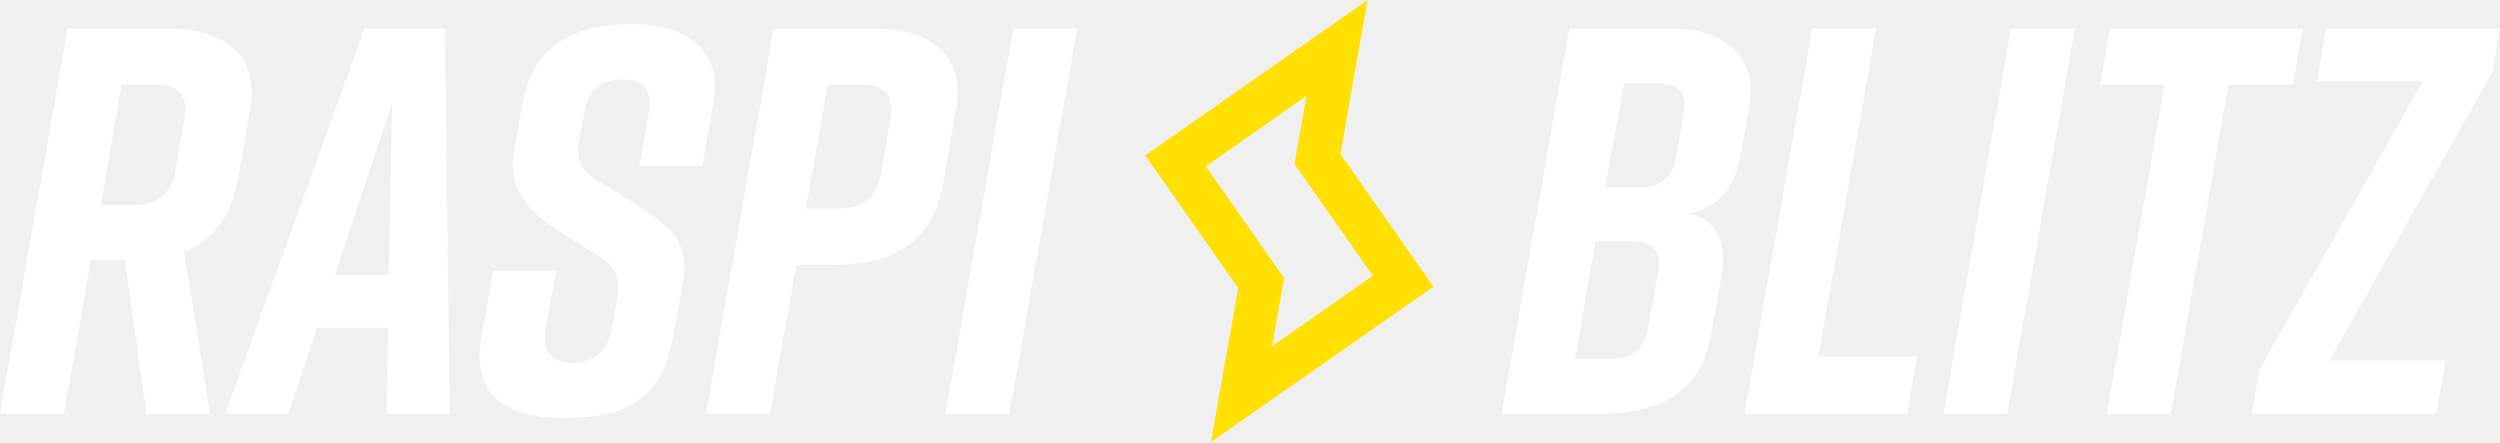
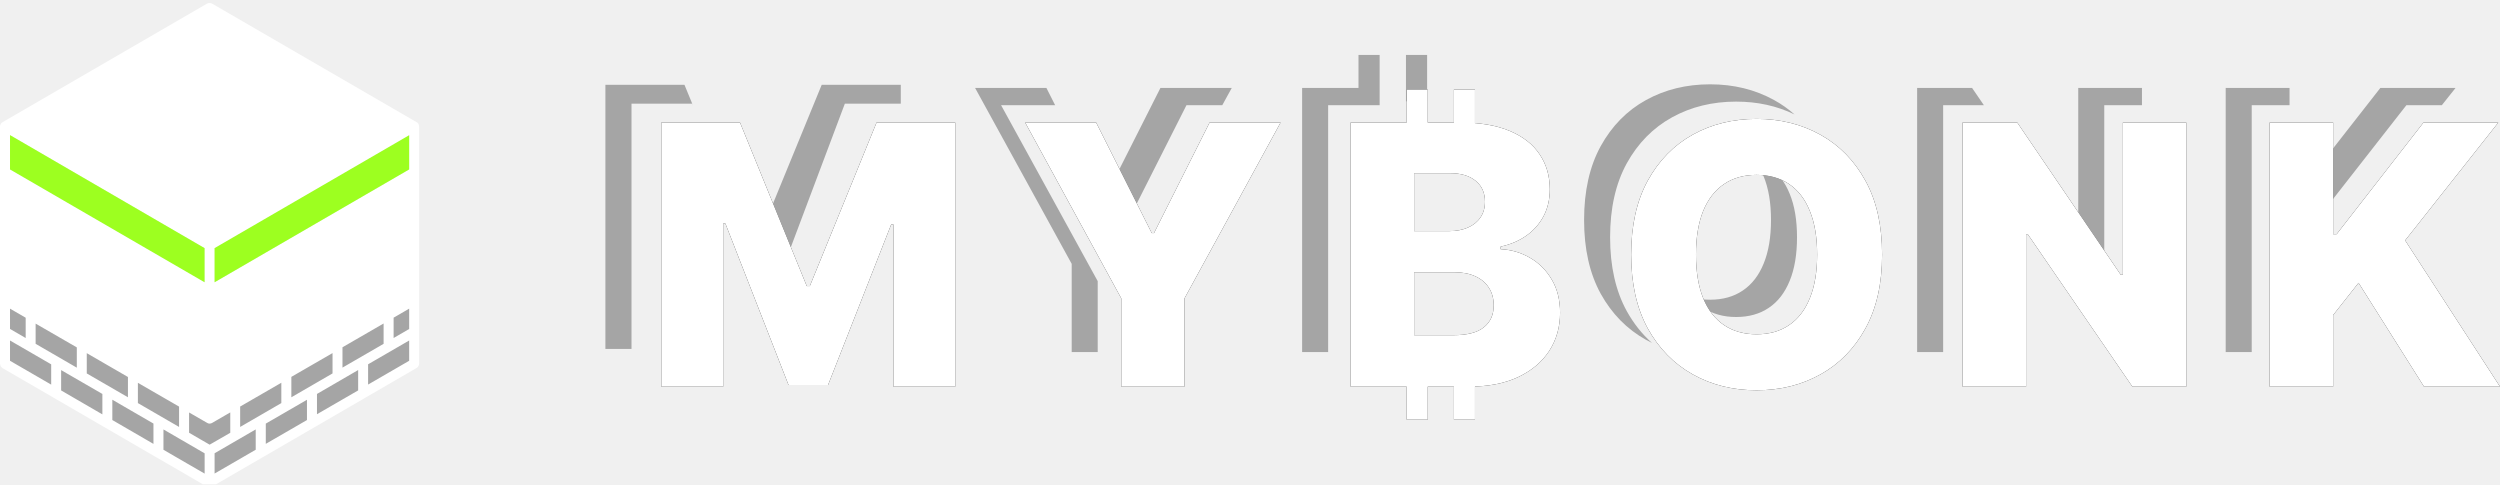
- <svg xmlns="http://www.w3.org/2000/svg" id="Layer_1" data-name="Layer 1" viewBox="0 0 457 80.82">
+ <svg xmlns="http://www.w3.org/2000/svg" width="413" height="80" viewBox="0 0 413 80" fill="none">
+   <g clip-path="url(#clip0_301_7)">
+     <path d="M0.769 59.731V48.962L34.619 68.962L68.469 48.962V59.731L34.619 79.731L0.769 59.731Z" fill="#A5A5A5" />
+     <path d="M69.168 20.589C69.168 20.579 69.159 20.568 69.148 20.549C69.138 20.529 69.148 20.509 69.138 20.489C69.109 20.419 69.058 20.369 69.009 20.319C68.959 20.268 68.91 20.219 68.83 20.189L35.032 0.597C34.783 0.468 34.474 0.468 34.205 0.597L0.418 20.189C0.349 20.219 0.299 20.269 0.249 20.319C0.099 20.489 0 20.679 0 20.919V60.089C0 60.119 0.02 60.139 0.02 60.169C0.03 60.269 0.06 60.359 0.1 60.449C0.11 60.469 0.1 60.489 0.12 60.499C0.13 60.509 0.14 60.52 0.15 60.539C0.17 60.579 0.2 60.609 0.23 60.639C0.24 60.649 0.24 60.659 0.25 60.669C0.28 60.709 0.32 60.729 0.36 60.749L0.42 60.809L8.777 65.649C8.787 65.659 8.807 65.679 8.816 65.679C8.846 65.709 8.886 65.719 8.926 65.739L20.511 72.46L25.641 75.44C25.661 75.44 25.671 75.46 25.691 75.47C25.721 75.49 25.751 75.5 25.79 75.52L29.346 77.58L34.108 80.35C34.138 80.37 34.177 80.38 34.207 80.4H34.217C34.346 80.45 34.475 80.5 34.624 80.5C34.753 80.5 34.883 80.46 34.992 80.4C34.992 80.4 35.002 80.4 35.002 80.391C35.012 80.391 35.022 80.391 35.032 80.381L35.112 80.331H35.122L36.197 79.71L43.389 75.54C43.399 75.54 43.399 75.531 43.41 75.531L60.294 65.74L60.423 65.66H60.433C60.442 65.65 60.453 65.64 60.472 65.63L68.82 60.79C68.889 60.75 68.939 60.69 68.999 60.64C69.009 60.63 69.029 60.62 69.039 60.61C69.089 60.55 69.128 60.48 69.158 60.41L69.168 60.4V60.39C69.188 60.34 69.207 60.3 69.218 60.24C69.238 60.19 69.238 60.13 69.238 60.08V60.011V59.98V54.75V54.72V49.46L69.239 28.568V20.918C69.239 20.848 69.239 20.798 69.219 20.748C69.219 20.688 69.188 20.639 69.168 20.589ZM1.653 22.319L33.796 40.989V46.629L1.653 27.989V22.319ZM21.137 62.28V65.631L14.334 61.691V58.341L21.137 62.28ZM1.653 50.989L4.242 52.489V55.84L1.653 54.34V50.989ZM8.456 63.55V63.54L1.653 59.6V56.25L8.456 60.19V63.55ZM5.886 56.8V53.46L12.689 57.39V60.741L5.886 56.8ZM16.903 68.45L10.1 64.5V61.14L13.038 62.84C13.038 62.84 13.038 62.849 13.048 62.849C13.068 62.859 13.088 62.87 13.108 62.88L16.913 65.08L16.913 68.45L16.903 68.45ZM25.36 73.34L25.022 73.14L18.557 69.39V66.03L21.496 67.739L25.351 69.969L25.35 73.34L25.36 73.34ZM22.78 66.59V63.24L29.582 67.17V70.53L22.78 66.59ZM33.806 78.24L30.898 76.561L27.003 74.301V70.941L29.912 72.631C29.962 72.661 30.031 72.711 30.081 72.731H30.091L33.806 74.891L33.806 78.24ZM34.633 73.46L31.236 71.49V68.14L34.135 69.81C34.264 69.909 34.443 69.98 34.633 69.98C34.713 69.98 34.782 69.96 34.842 69.95C34.912 69.93 34.971 69.9 35.042 69.87C35.072 69.849 35.111 69.84 35.122 69.819L38.04 68.129V71.499L34.633 73.46ZM42.253 74.29L35.45 78.23V74.879L39.156 72.729C39.186 72.72 39.206 72.699 39.225 72.69L42.243 70.939V74.29L42.253 74.29ZM39.673 70.53V67.16L46.476 63.23V66.59L39.673 70.53ZM50.711 69.39L43.917 73.32H43.908V69.981L50.711 66.041L50.711 69.39ZM48.131 65.63V62.26L54.934 58.33V61.69L48.131 65.63ZM59.157 64.5L52.364 68.43V65.079L56.07 62.929C56.09 62.92 56.109 62.899 56.139 62.89L59.167 61.13V64.5L59.157 64.5ZM56.578 60.73V57.37L63.371 53.44V56.8L56.578 60.73ZM67.594 59.6L60.81 63.53V60.18L67.594 56.249V59.6ZM67.594 54.349L65.024 55.84V52.479L67.594 50.989V54.349ZM67.594 27.99L35.45 46.63V40.989L67.594 22.339V27.99Z" fill="white" />
+     <path d="M35.45 46.63L67.594 27.99V22.339L35.45 40.989V46.63Z" fill="#9DFF20" />
+     <path d="M33.796 40.989L1.653 22.319V27.989L33.796 46.629V40.989Z" fill="#9DFF20" />
+     <path fill-rule="evenodd" clip-rule="evenodd" d="M227.918 17.383V16.742V14.526V9.071H224.423V14.526H215.111V58.162H219.409V17.383H227.918ZM242.12 44.329C241.415 44.304 240.679 44.268 239.944 44.232C236.691 44.071 233.45 43.91 232.884 44.786C232.376 45.566 232.451 47.559 232.53 49.673C232.566 50.63 232.603 51.612 232.587 52.518H229.957V49.603C230.998 49.288 231.238 47.741 231.456 46.341C231.613 45.334 231.757 44.404 232.18 44.065C232.538 43.781 232.89 43.62 233.202 43.477C233.801 43.204 234.251 42.998 234.307 42.12H236.669C238.019 42.12 239.177 42.348 240.143 42.802C240.959 43.174 241.618 43.683 242.12 44.329ZM240.017 26.899C238.767 27.063 237.313 27.189 236.024 27.301C234.633 27.422 233.433 27.526 232.884 27.643V35.324H229.957V32.466H231.498C232.049 32.466 231.203 31.776 230.269 31.015C230.166 30.93 230.061 30.845 229.957 30.76V26.327C229.979 26.287 230.002 26.25 230.027 26.214C230.193 25.979 230.553 25.854 230.963 25.757H235.966C237.646 25.757 238.996 26.138 240.017 26.899ZM235.76 61.02V63.617H232.265V61.02H235.76ZM227.918 61.02H224.423V63.617H227.918V61.02ZM232.265 16.742V9.071H235.76V16.742H232.265ZM113.074 14.007H100.012V57.643H104.323V17.123H114.353L114.44 17.383H114.459L114.353 17.123L113.074 14.007ZM126.201 37.283L135.747 14.007H148.81V17.123H139.571L130.236 41.929L128.737 43.467L126.201 37.283ZM172.867 14.526H161.083L177.044 43.589V58.162H181.342V46.446L165.381 17.383H174.311L172.867 14.526ZM183.713 30.341L191.704 14.526H203.488L201.919 17.383H196.002L186.776 35.643H186.392L183.713 30.341ZM296.453 18.906C293.551 17.493 290.336 16.787 286.809 16.787C282.888 16.787 279.357 17.653 276.218 19.386C273.078 21.119 270.585 23.654 268.738 26.992C266.906 30.331 265.989 34.4 265.989 39.201C265.989 43.988 266.906 48.051 268.738 51.389C269.881 53.446 271.271 55.2 272.909 56.654C272.575 56.491 272.245 56.319 271.92 56.138C268.78 54.391 266.287 51.855 264.44 48.532C262.608 45.194 261.691 41.131 261.691 36.344C261.691 31.543 262.608 27.473 264.44 24.135C266.287 20.797 268.78 18.262 271.92 16.529C275.059 14.796 278.59 13.929 282.511 13.929C286.417 13.929 289.94 14.796 293.08 16.529C294.302 17.201 295.427 17.993 296.453 18.906ZM291.354 29.142C292.164 31.103 292.569 33.503 292.569 36.344C292.569 39.185 292.164 41.586 291.354 43.546C290.558 45.506 289.408 46.99 287.902 47.999C286.41 49.008 284.613 49.512 282.511 49.512C281.436 49.512 280.439 49.378 279.519 49.111C280.074 49.799 280.707 50.38 281.417 50.856C282.923 51.865 284.72 52.369 286.809 52.369C288.911 52.369 290.708 51.865 292.2 50.856C293.706 49.848 294.856 48.363 295.652 46.403C296.462 44.443 296.867 42.042 296.867 39.201C296.867 36.36 296.462 33.96 295.652 32C294.856 30.039 293.706 28.555 292.2 27.547C291.47 27.053 290.667 26.68 289.791 26.428C290.412 27.2 290.933 28.104 291.354 29.142ZM321.008 58.162V17.383H327.74L325.788 14.526H316.71V58.162H321.008ZM343.326 36.764V14.526H353.852V17.383H347.624V42.525H347.261L343.326 36.764ZM378.234 14.526H367.686V58.162H371.984V17.383H378.234V14.526ZM382.532 28.216V35.835H383.107L397.533 17.383H403.389L405.659 14.526H393.235L382.532 28.216Z" fill="#A5A5A5" />
+     <path d="M109.251 20.24H122.249L133.275 47.257H133.784L144.81 20.24H157.808V63.877H147.587V37.073H147.227L136.795 63.6H130.264L119.831 36.923H119.471V63.877H109.251V20.24Z" fill="#1E1E1E" />
+     <path d="M109.251 20.24H122.249L133.275 47.257H133.784L144.81 20.24H157.808V63.877H147.587V37.073H147.227L136.795 63.6H130.264L119.831 36.923H119.471V63.877H109.251V20.24Z" fill="white" />
+     <path d="M169.357 20.24H181.083L190.264 38.5H190.646L199.827 20.24H211.553L195.671 49.303V63.877H185.239V49.303L169.357 20.24Z" fill="#1E1E1E" />
+     <path d="M169.357 20.24H181.083L190.264 38.5H190.646L199.827 20.24H211.553L195.671 49.303V63.877H185.239V49.303L169.357 20.24Z" fill="white" />
+     <path d="M232.384 22.456V14.786H235.862V22.456H232.384ZM240.187 22.456V14.786H243.665V22.456H240.187ZM232.384 69.331V61.661H235.862V69.331H232.384ZM240.187 69.331V61.661H243.665V69.331H240.187ZM223.118 63.877V20.24H241.226C244.477 20.24 247.199 20.702 249.39 21.625C251.595 22.549 253.249 23.841 254.351 25.503C255.468 27.165 256.027 29.09 256.027 31.277C256.027 32.939 255.68 34.423 254.988 35.73C254.295 37.023 253.341 38.095 252.125 38.948C250.909 39.8 249.503 40.397 247.905 40.737V41.164C249.658 41.249 251.277 41.725 252.761 42.591C254.26 43.458 255.461 44.665 256.366 46.213C257.271 47.747 257.723 49.566 257.723 51.668C257.723 54.012 257.129 56.107 255.942 57.953C254.754 59.786 253.037 61.235 250.789 62.3C248.542 63.351 245.813 63.877 242.604 63.877H223.118ZM233.614 55.375H240.102C242.378 55.375 244.053 54.942 245.128 54.075C246.216 53.209 246.76 52.002 246.76 50.453C246.76 49.331 246.499 48.365 245.976 47.556C245.453 46.732 244.711 46.1 243.749 45.659C242.788 45.205 241.636 44.977 240.293 44.977H233.614V55.375ZM233.614 38.181H239.424C240.569 38.181 241.587 37.989 242.477 37.605C243.368 37.222 244.06 36.668 244.555 35.943C245.064 35.219 245.319 34.345 245.319 33.323C245.319 31.86 244.803 30.709 243.771 29.871C242.739 29.033 241.346 28.614 239.593 28.614H233.614V38.181Z" fill="#1E1E1E" />
+     <path d="M232.384 22.456V14.786H235.862V22.456H232.384ZM240.187 22.456V14.786H243.665V22.456H240.187ZM232.384 69.331V61.661H235.862V69.331H232.384ZM240.187 69.331V61.661H243.665V69.331H240.187ZM223.118 63.877V20.24H241.226C244.477 20.24 247.199 20.702 249.39 21.625C251.595 22.549 253.249 23.841 254.351 25.503C255.468 27.165 256.027 29.09 256.027 31.277C256.027 32.939 255.68 34.423 254.988 35.73C254.295 37.023 253.341 38.095 252.125 38.948C250.909 39.8 249.503 40.397 247.905 40.737V41.164C249.658 41.249 251.277 41.725 252.761 42.591C254.26 43.458 255.461 44.665 256.366 46.213C257.271 47.747 257.723 49.566 257.723 51.668C257.723 54.012 257.129 56.107 255.942 57.953C254.754 59.786 253.037 61.235 250.789 62.3C248.542 63.351 245.813 63.877 242.604 63.877H223.118ZM233.614 55.375H240.102C242.378 55.375 244.053 54.942 245.128 54.075C246.216 53.209 246.76 52.002 246.76 50.453C246.76 49.331 246.499 48.365 245.976 47.556C245.453 46.732 244.711 46.1 243.749 45.659C242.788 45.205 241.636 44.977 240.293 44.977H233.614V55.375ZM233.614 38.181H239.424C240.569 38.181 241.587 37.989 242.477 37.605C243.368 37.222 244.06 36.668 244.555 35.943C245.064 35.219 245.319 34.345 245.319 33.323C245.319 31.86 244.803 30.709 243.771 29.871C242.739 29.033 241.346 28.614 239.593 28.614H233.614V38.181Z" fill="white" />
+     <path d="M310.922 42.059C310.922 46.86 310.003 50.929 308.165 54.267C306.328 57.605 303.84 60.141 300.702 61.874C297.578 63.607 294.072 64.473 290.184 64.473C286.283 64.473 282.77 63.6 279.646 61.852C276.522 60.105 274.041 57.57 272.204 54.246C270.38 50.908 269.468 46.845 269.468 42.059C269.468 37.257 270.38 33.188 272.204 29.85C274.041 26.512 276.522 23.976 279.646 22.243C282.77 20.51 286.283 19.644 290.184 19.644C294.072 19.644 297.578 20.51 300.702 22.243C303.84 23.976 306.328 26.512 308.165 29.85C310.003 33.188 310.922 37.257 310.922 42.059ZM300.193 42.059C300.193 39.218 299.79 36.817 298.984 34.857C298.193 32.897 297.048 31.412 295.549 30.404C294.065 29.395 292.277 28.891 290.184 28.891C288.107 28.891 286.318 29.395 284.82 30.404C283.321 31.412 282.169 32.897 281.364 34.857C280.572 36.817 280.176 39.218 280.176 42.059C280.176 44.899 280.572 47.3 281.364 49.26C282.169 51.22 283.321 52.705 284.82 53.713C286.318 54.722 288.107 55.226 290.184 55.226C292.277 55.226 294.065 54.722 295.549 53.713C297.048 52.705 298.193 51.22 298.984 49.26C299.79 47.3 300.193 44.899 300.193 42.059Z" fill="#1E1E1E" />
+     <path d="M310.922 42.059C310.922 46.86 310.003 50.929 308.165 54.267C306.328 57.605 303.84 60.141 300.702 61.874C297.578 63.607 294.072 64.473 290.184 64.473C286.283 64.473 282.77 63.6 279.646 61.852C276.522 60.105 274.041 57.57 272.204 54.246C270.38 50.908 269.468 46.845 269.468 42.059C269.468 37.257 270.38 33.188 272.204 29.85C274.041 26.512 276.522 23.976 279.646 22.243C282.77 20.51 286.283 19.644 290.184 19.644C294.072 19.644 297.578 20.51 300.702 22.243C303.84 23.976 306.328 26.512 308.165 29.85C310.003 33.188 310.922 37.257 310.922 42.059ZM300.193 42.059C300.193 39.218 299.79 36.817 298.984 34.857C298.193 32.897 297.048 31.412 295.549 30.404C294.065 29.395 292.277 28.891 290.184 28.891C288.107 28.891 286.318 29.395 284.82 30.404C283.321 31.412 282.169 32.897 281.364 34.857C280.572 36.817 280.176 39.218 280.176 42.059C280.176 44.899 280.572 47.3 281.364 49.26C282.169 51.22 283.321 52.705 284.82 53.713C286.318 54.722 288.107 55.226 290.184 55.226C292.277 55.226 294.065 54.722 295.549 53.713C297.048 52.705 298.193 51.22 298.984 49.26C299.79 47.3 300.193 44.899 300.193 42.059Z" fill="white" />
+     <path d="M361.174 20.24V63.877H352.268L334.987 38.692H334.711V63.877H324.215V20.24H333.248L350.339 45.382H350.699V20.24H361.174Z" fill="#1E1E1E" />
+     <path d="M361.174 20.24V63.877H352.268L334.987 38.692H334.711V63.877H324.215V20.24H333.248L350.339 45.382H350.699V20.24H361.174Z" fill="white" />
+     <path d="M374.939 63.877V20.24H385.435V38.692H386.007L400.362 20.24H412.724L397.33 39.715L413 63.877H400.447L389.633 46.725L385.435 52.051V63.877H374.939Z" fill="#1E1E1E" />
+     <path d="M374.939 63.877V20.24H385.435V38.692H386.007L400.362 20.24H412.724L397.33 39.715L413 63.877H400.447L389.633 46.725L385.435 52.051V63.877H374.939Z" fill="white" />
+   </g>
  <defs>
-     <style>
-             .cls-neg-1 {
-                 fill: #fff;
-             }
- 
-             .cls-neg-2 {
-                 fill: #ffe000;
-             }
-         </style>
+     <clipPath id="clip0_301_7">
+       <rect width="413" height="80" fill="white" />
+     </clipPath>
  </defs>
-   <path class="cls-neg-1" d="M379.92,105.59c5.53.9,7.24,5.74,6.33,11.17l-2.11,11.57c-1.51,8.86-8.25,13.89-19.92,13.89H346l12.37-70.43H376.8c9.66,0,16.09,5,14.49,13.88l-1.51,8.85C388.77,100.56,385.65,104.89,379.92,105.59Zm-9.76,5.14h-7l-3.72,21.42h6.94c3.32,0,5.74-1.7,6.34-5.43l1.91-10.56C375.29,112.43,373.48,110.73,370.16,110.73Zm-5.24-9.87h6.54c3.33,0,5.74-1.71,6.44-5.43l1.41-8.15c.71-3.72-1.1-5.43-4.42-5.43h-6.54Z" transform="translate(-71.5 -66.59)" />
-   <path class="cls-neg-1" d="M420.09,142.22H390.4l12.38-70.43h11.67l-10.56,60h18Z" transform="translate(-71.5 -66.59)" />
-   <path class="cls-neg-1" d="M426.75,142.22l12.37-70.43h11.67l-12.37,70.43Z" transform="translate(-71.5 -66.59)" />
-   <path class="cls-neg-1" d="M490.65,82.05H478.87l-10.56,60.17H456.64L467.2,82.05H455.43l1.81-10.26h35.22Z" transform="translate(-71.5 -66.59)" />
-   <path class="cls-neg-1" d="M516.83,142.22H483.12l1.41-8.05,29.88-52.73H495.09l1.62-9.65H528.5l-1.41,8-29.78,52.72h21.23Z" transform="translate(-71.5 -66.59)" />
-   <path class="cls-neg-2" d="M333.53,119l-17-24.25,4.94-28.13L280.86,95l17,24.25-5,28.13ZM291.92,97l18.42-12.91-2.19,12.49L322.47,117,304,129.92l2.23-12.49Z" transform="translate(-71.5 -66.59)" />
-   <path class="cls-neg-1" d="M117.18,86.68,115,99.26c-1.2,6.94-4.52,11.16-9.86,13.28l4.73,29.68H98.26l-3.92-28.08H88.1l-4.93,28.08H71.5L83.87,71.79h18.21C111.74,71.79,119.09,76,117.18,86.68ZM99.87,82.05H93.74l-3.83,22h6.14c3.82,0,6.64-1.41,7.55-6.43l1.6-9.16C106.11,83.46,103.7,82.05,99.87,82.05Z" transform="translate(-71.5 -66.59)" />
-   <path class="cls-neg-1" d="M142.15,142.22l.31-15.7h-13l-5.23,15.7H112.67l25.46-70.43h14.69l.9,70.43Zm.41-25.36.6-31.29L132.7,116.86Z" transform="translate(-71.5 -66.59)" />
-   <path class="cls-neg-1" d="M188.36,96.94l1.81-9.86c.71-4.43-1.51-6-4.93-6s-6.24,1.61-6.94,6l-.91,4.83c-.6,3.62.1,5.63,3.12,7.55l7.45,4.62c6.24,3.93,9.66,7,8.35,14.09l-1.81,10.16c-1.92,10.86-8.25,14.69-19.92,14.69h-.21c-9.65,0-16.8-3.72-14.89-14.69l2.22-12.27h11.47l-1.91,10.66c-.71,4.33,1.4,6.24,4.92,6.24s6.44-1.91,7.15-6.24l1-5.53c.7-3.82-.21-5.84-3.32-7.75l-7.35-4.63c-5.43-3.42-9.36-7.85-8.25-14.09L167,85.47C168.94,75,176.28,71,187,71h.2c8.65,0,16.6,4,14.69,14.49l-2,11.47Z" transform="translate(-71.5 -66.59)" />
-   <path class="cls-neg-1" d="M246.24,86.68l-2.32,13.38C242,110.73,235.27,115,223.6,115h-6.54l-4.83,27.27H200.56l12.37-70.43h18.21C240.8,71.79,248.15,76,246.24,86.68Zm-12,1.81c.91-5-1.51-6.44-5.33-6.44h-6.14l-3.92,22.64H225c3.82,0,6.64-1.41,7.54-6.44Z" transform="translate(-71.5 -66.59)" />
-   <path class="cls-neg-1" d="M244.35,142.22l12.38-70.43H268.4L256,142.22Z" transform="translate(-71.5 -66.59)" />
</svg>
